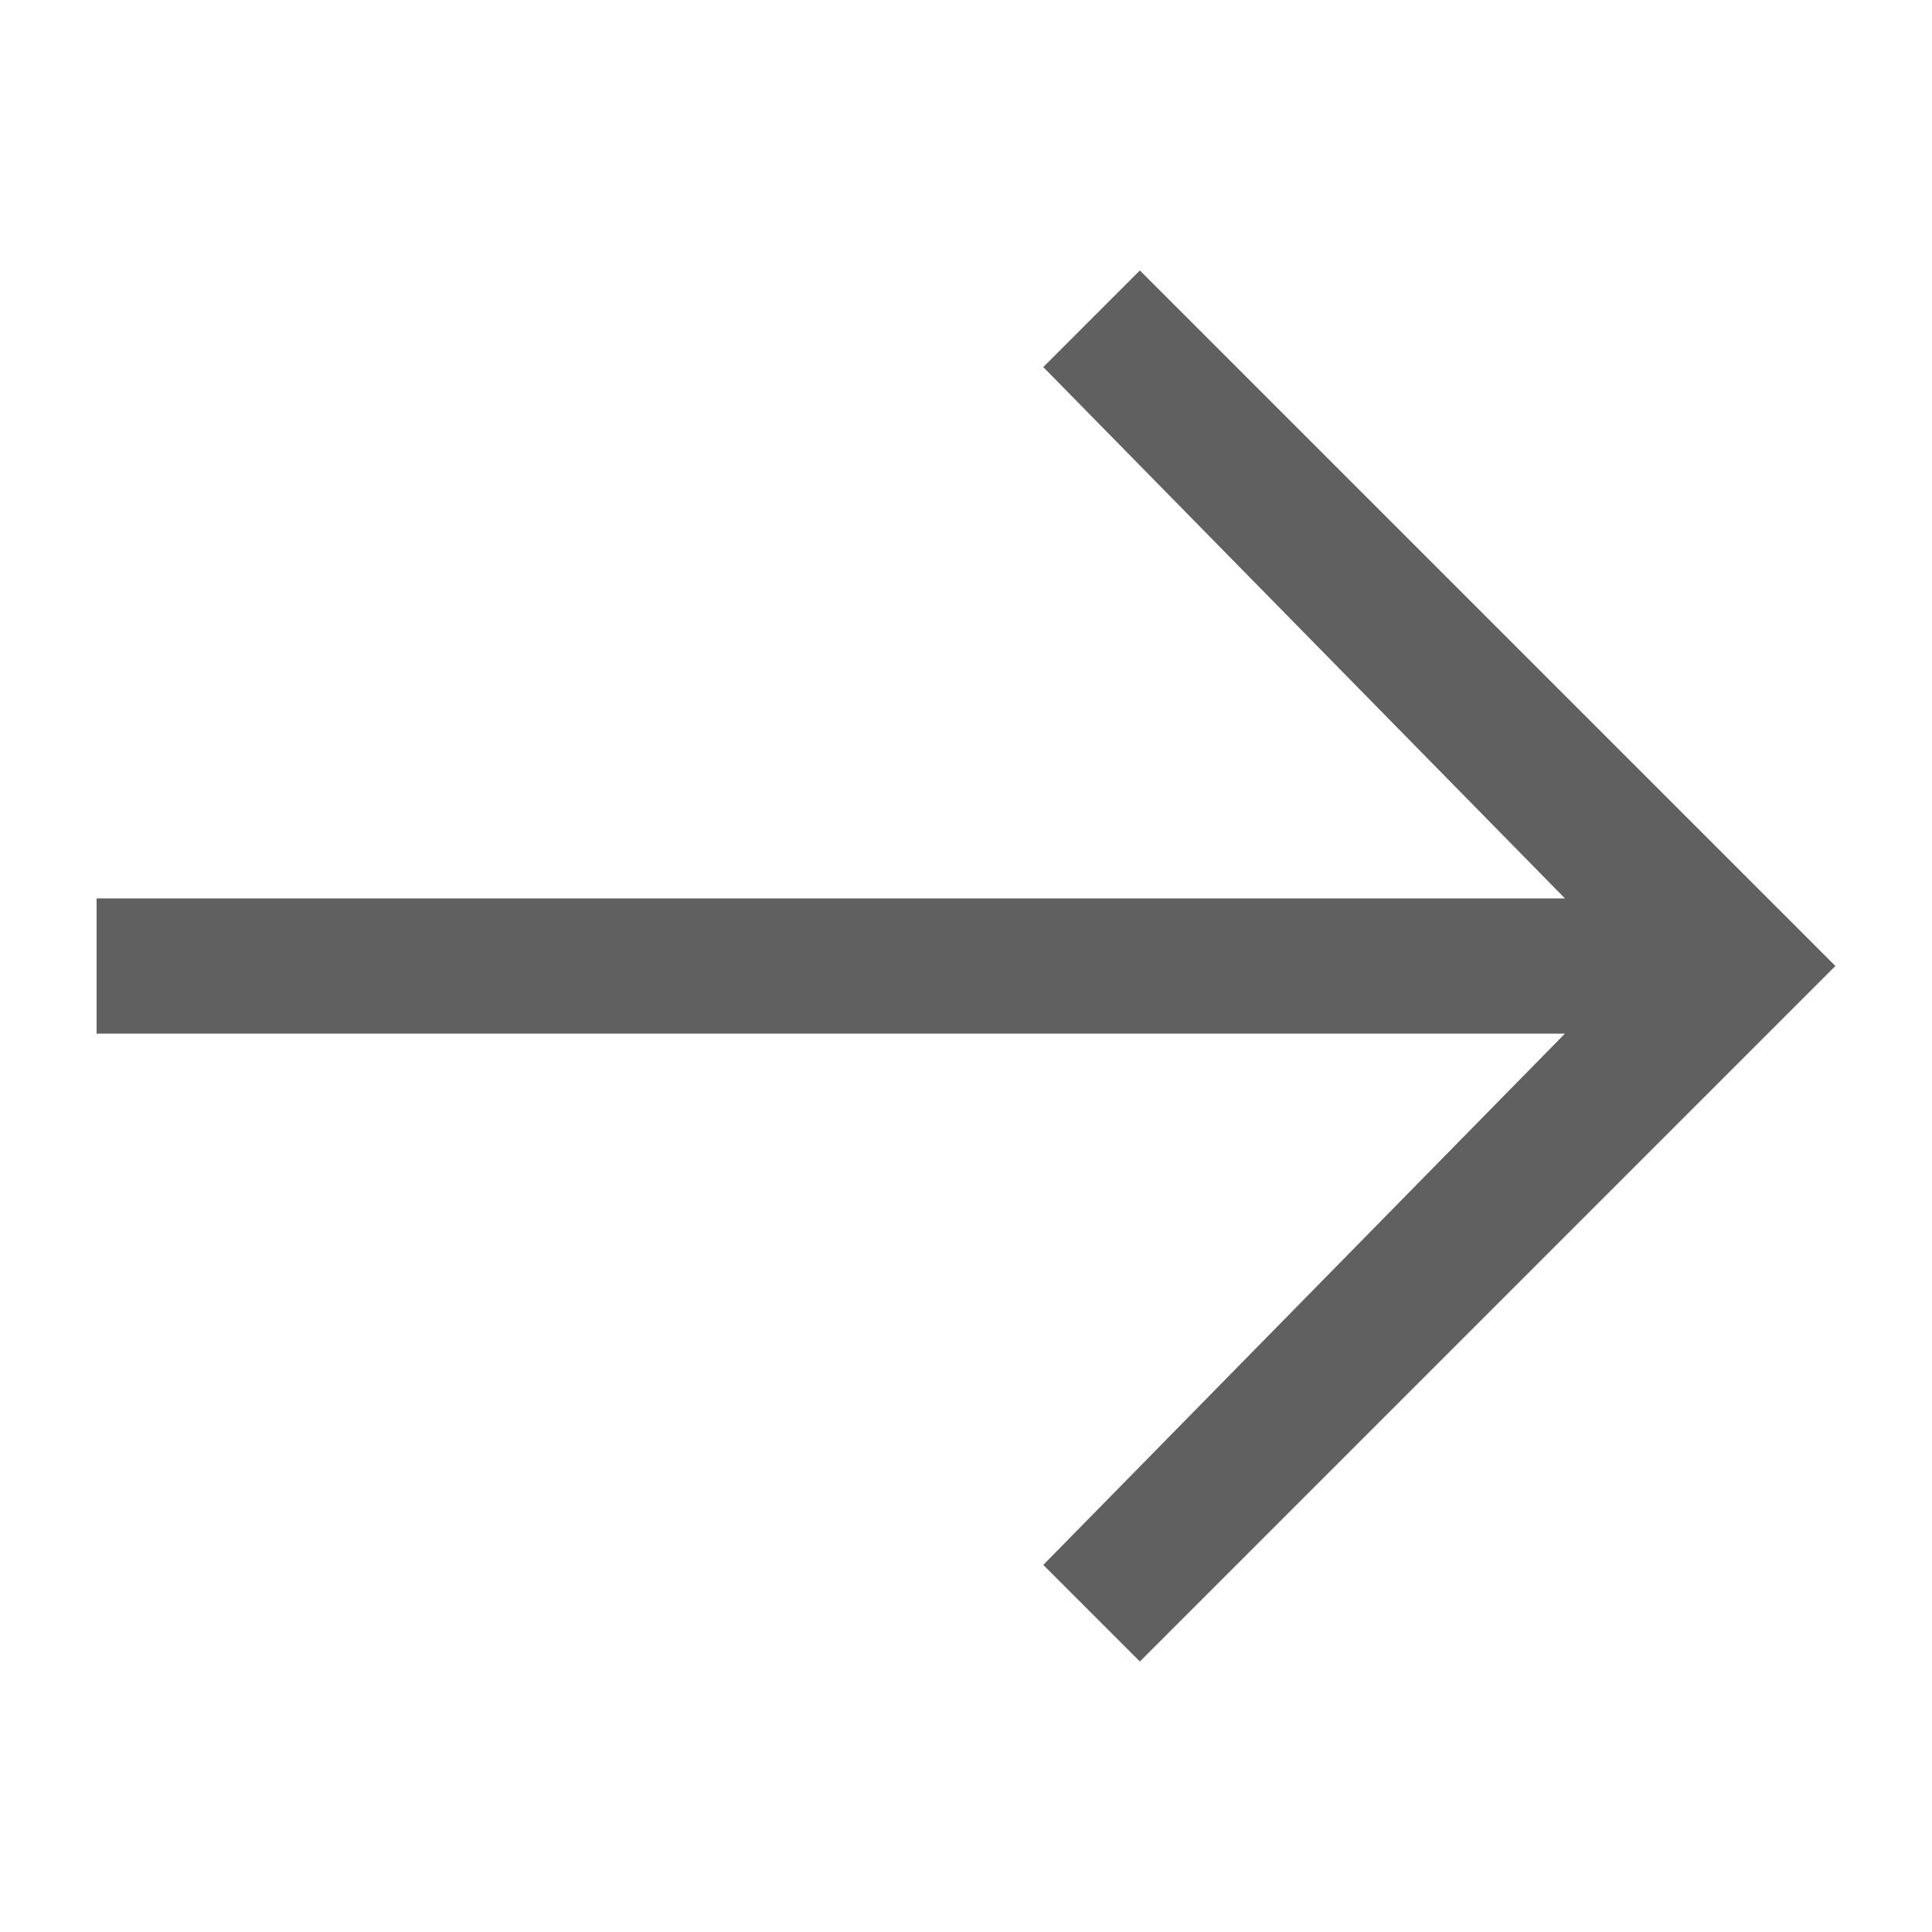
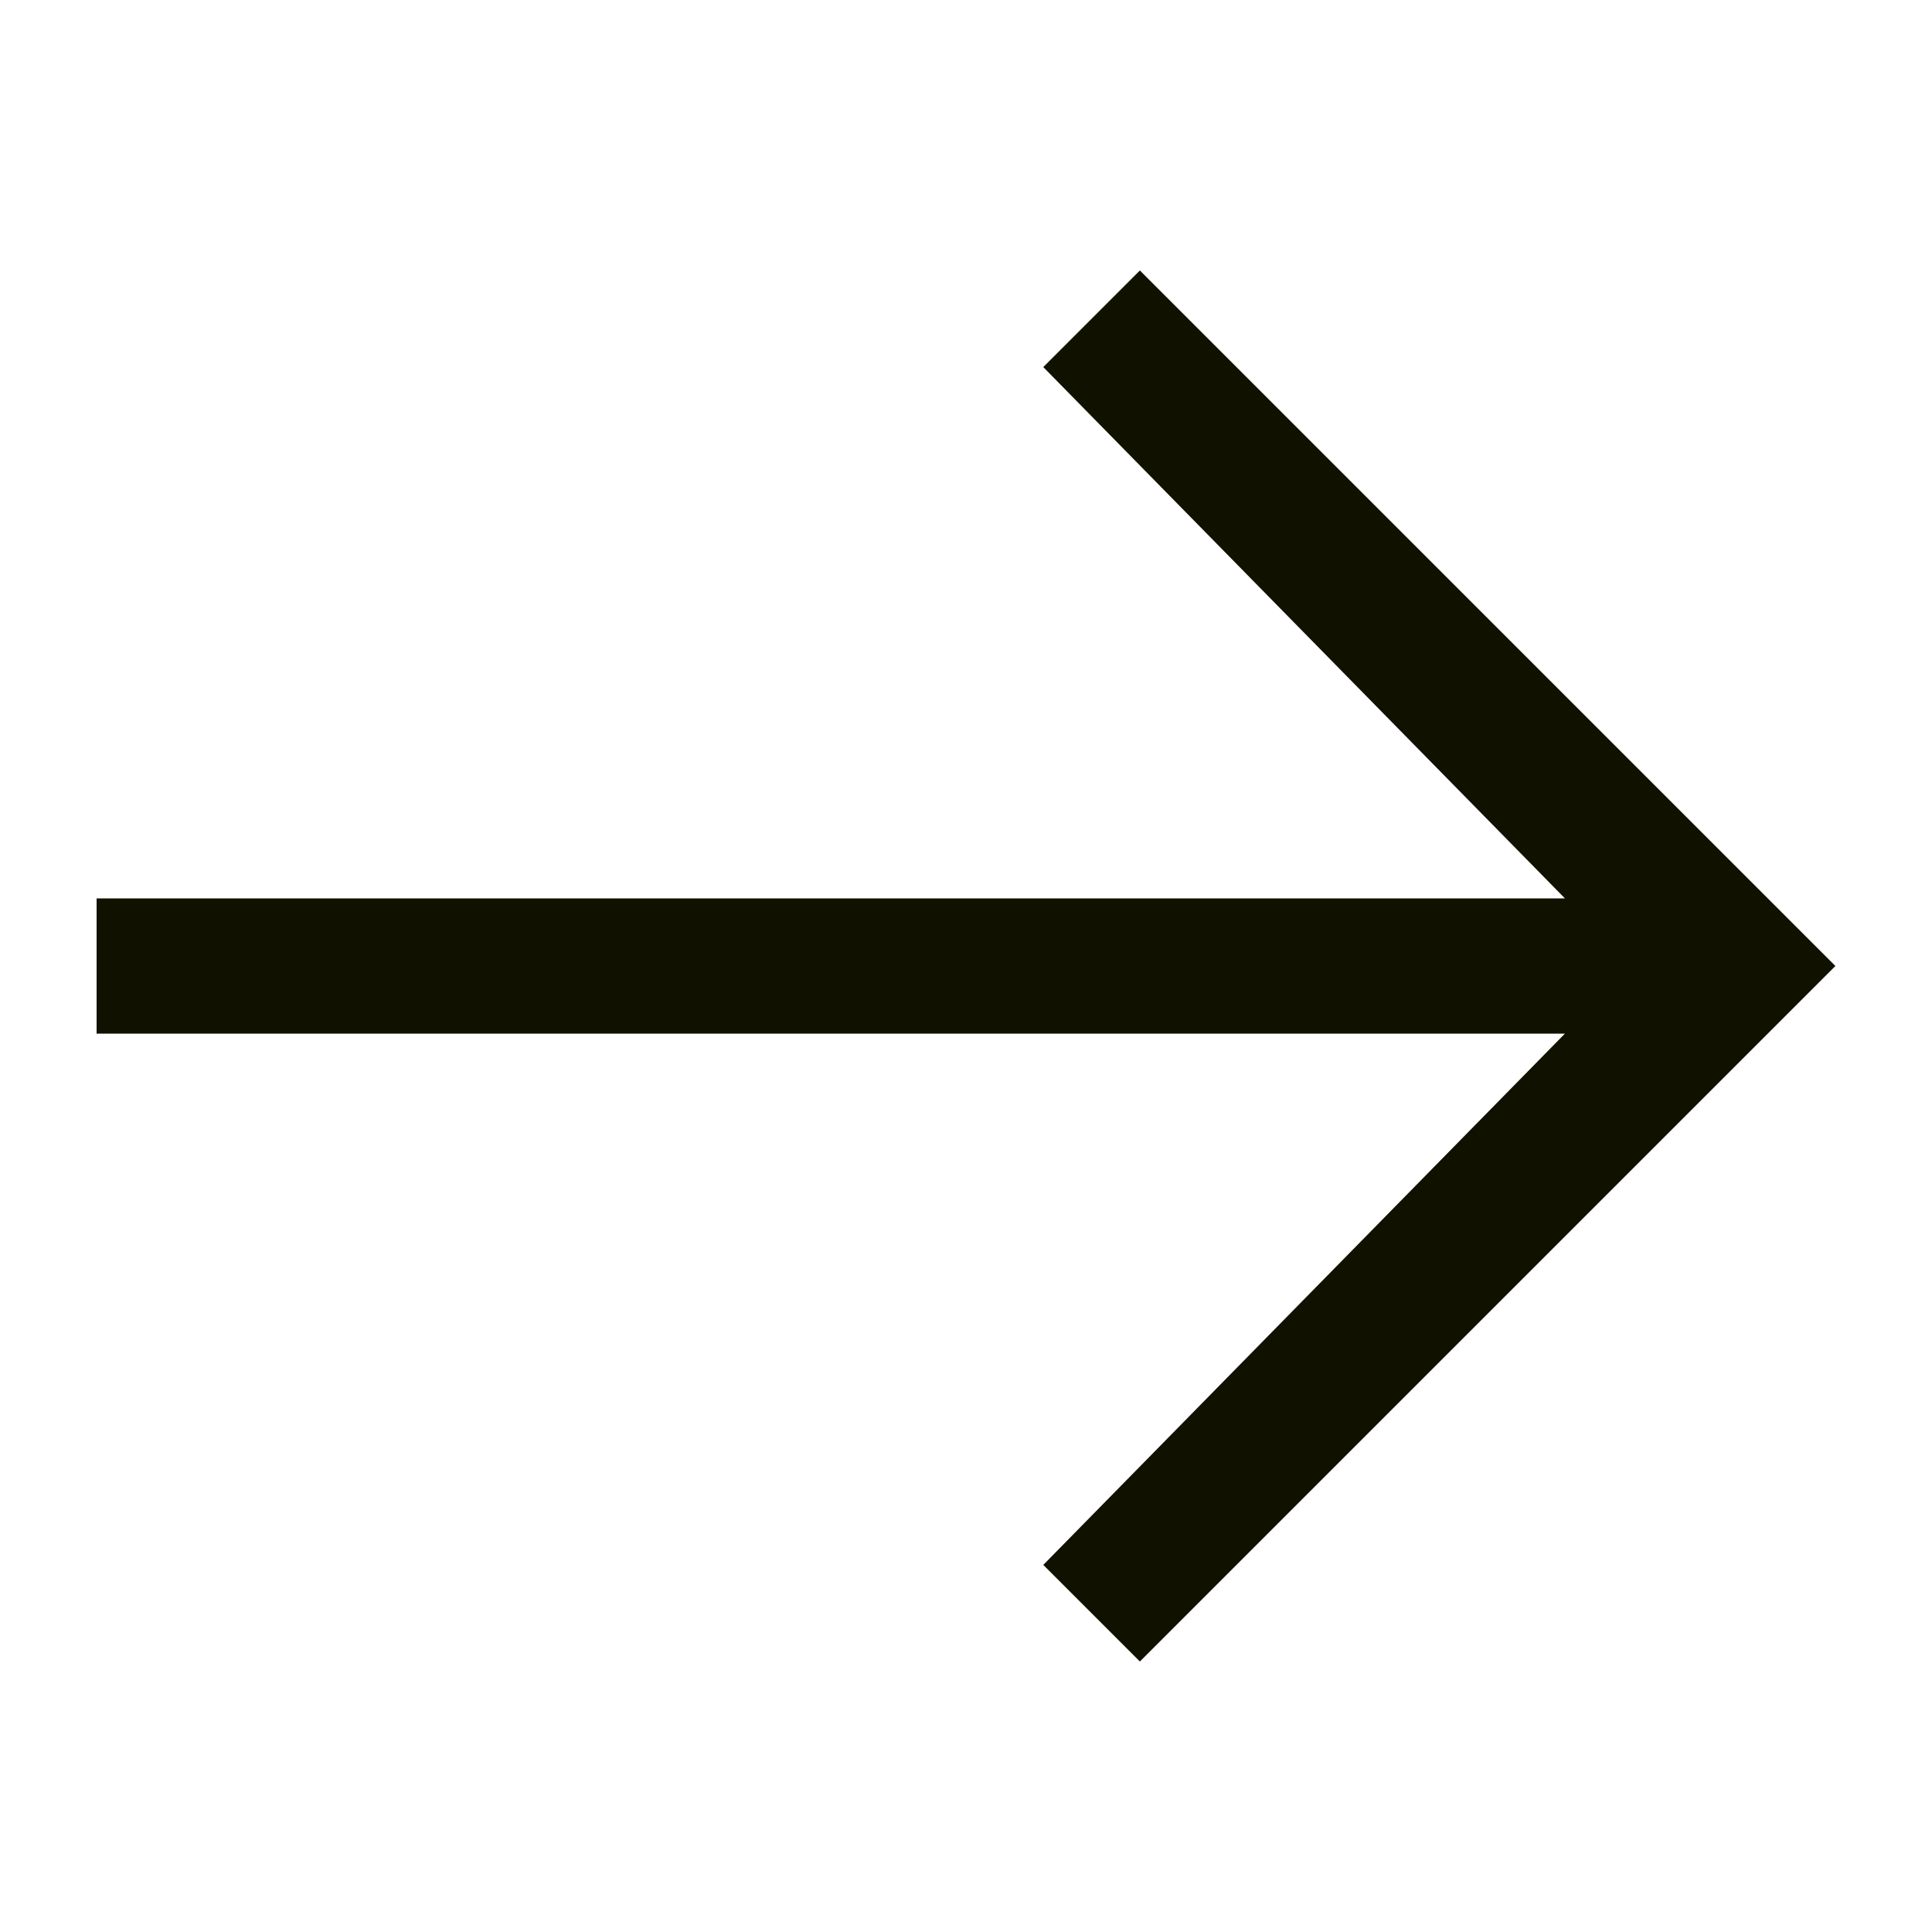
<svg xmlns="http://www.w3.org/2000/svg" width="20" height="20" viewBox="0 0 20 20" fill="none">
  <g id="Slot â SVG">
-     <path id="Vector" d="M11.8 2.8L10.8 3.8L16.2 9.3H1V10.7H16.2L10.8 16.2L11.8 17.2L19 10L11.8 2.8Z" fill="#606060" />
+     <path id="Vector" d="M11.8 2.8L10.8 3.8L16.2 9.3H1V10.7H16.2L10.8 16.2L11.8 17.2L19 10L11.8 2.8Z" fill="#110F" />
  </g>
</svg>
